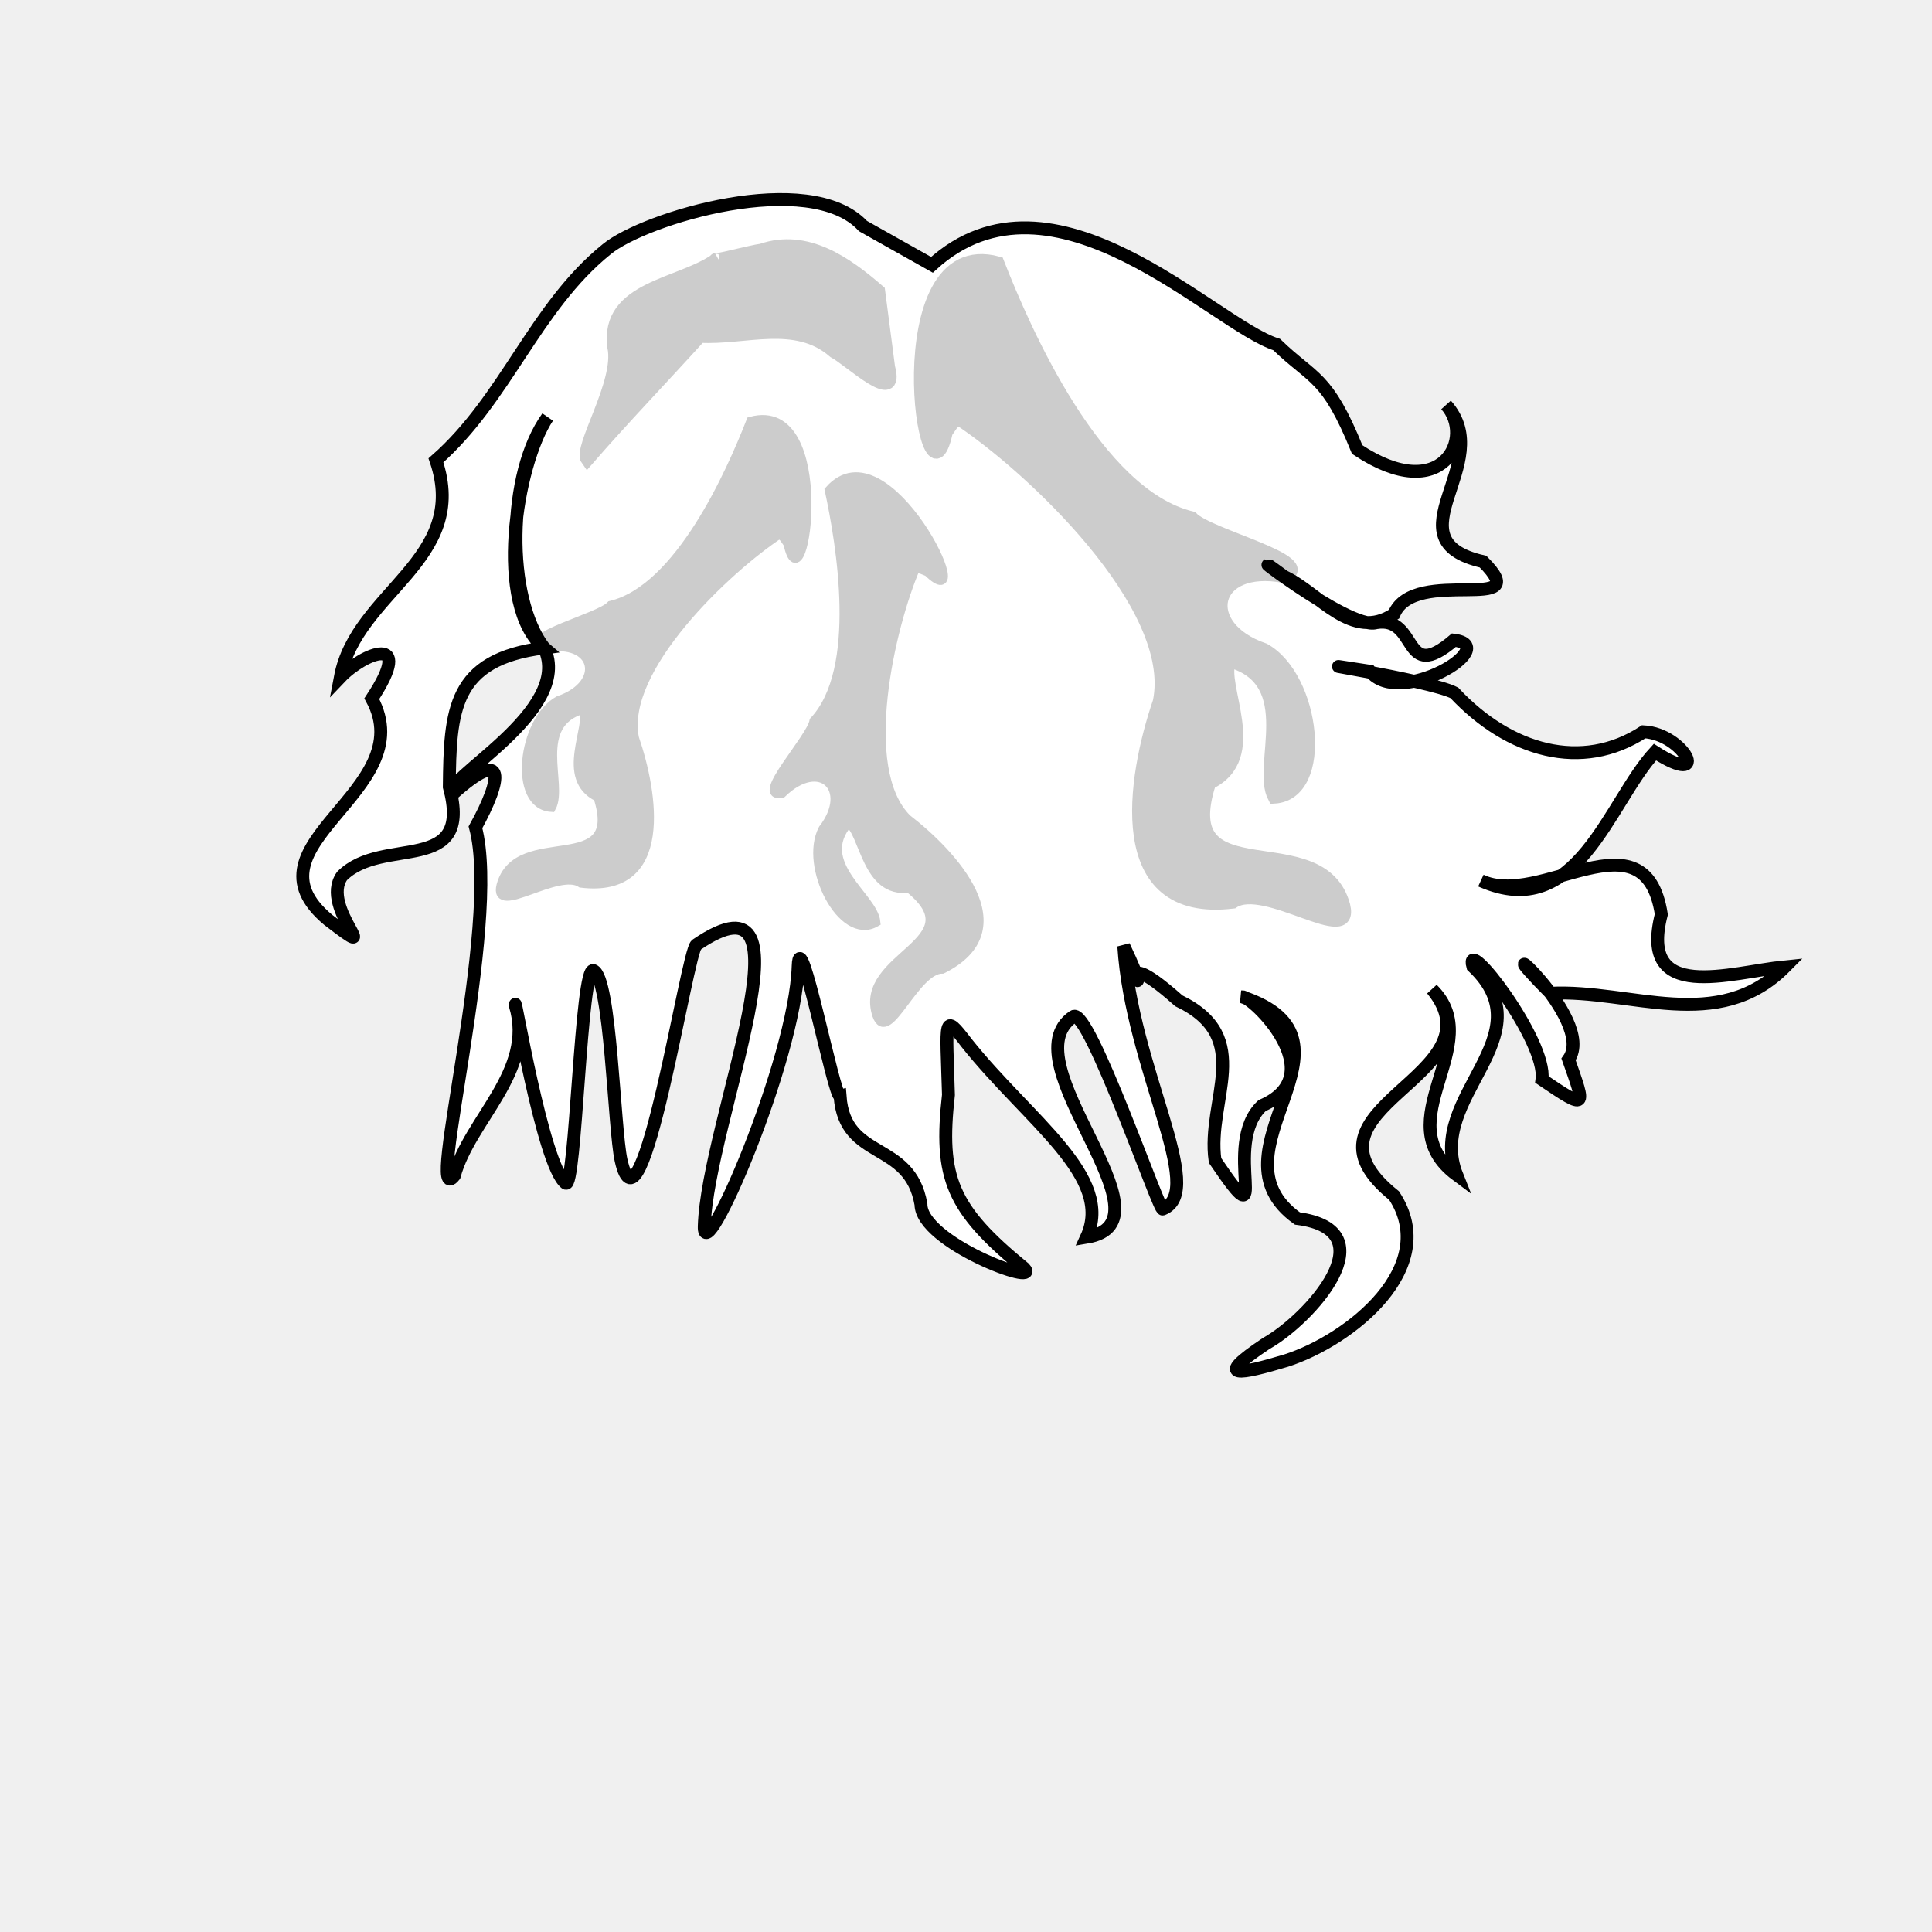
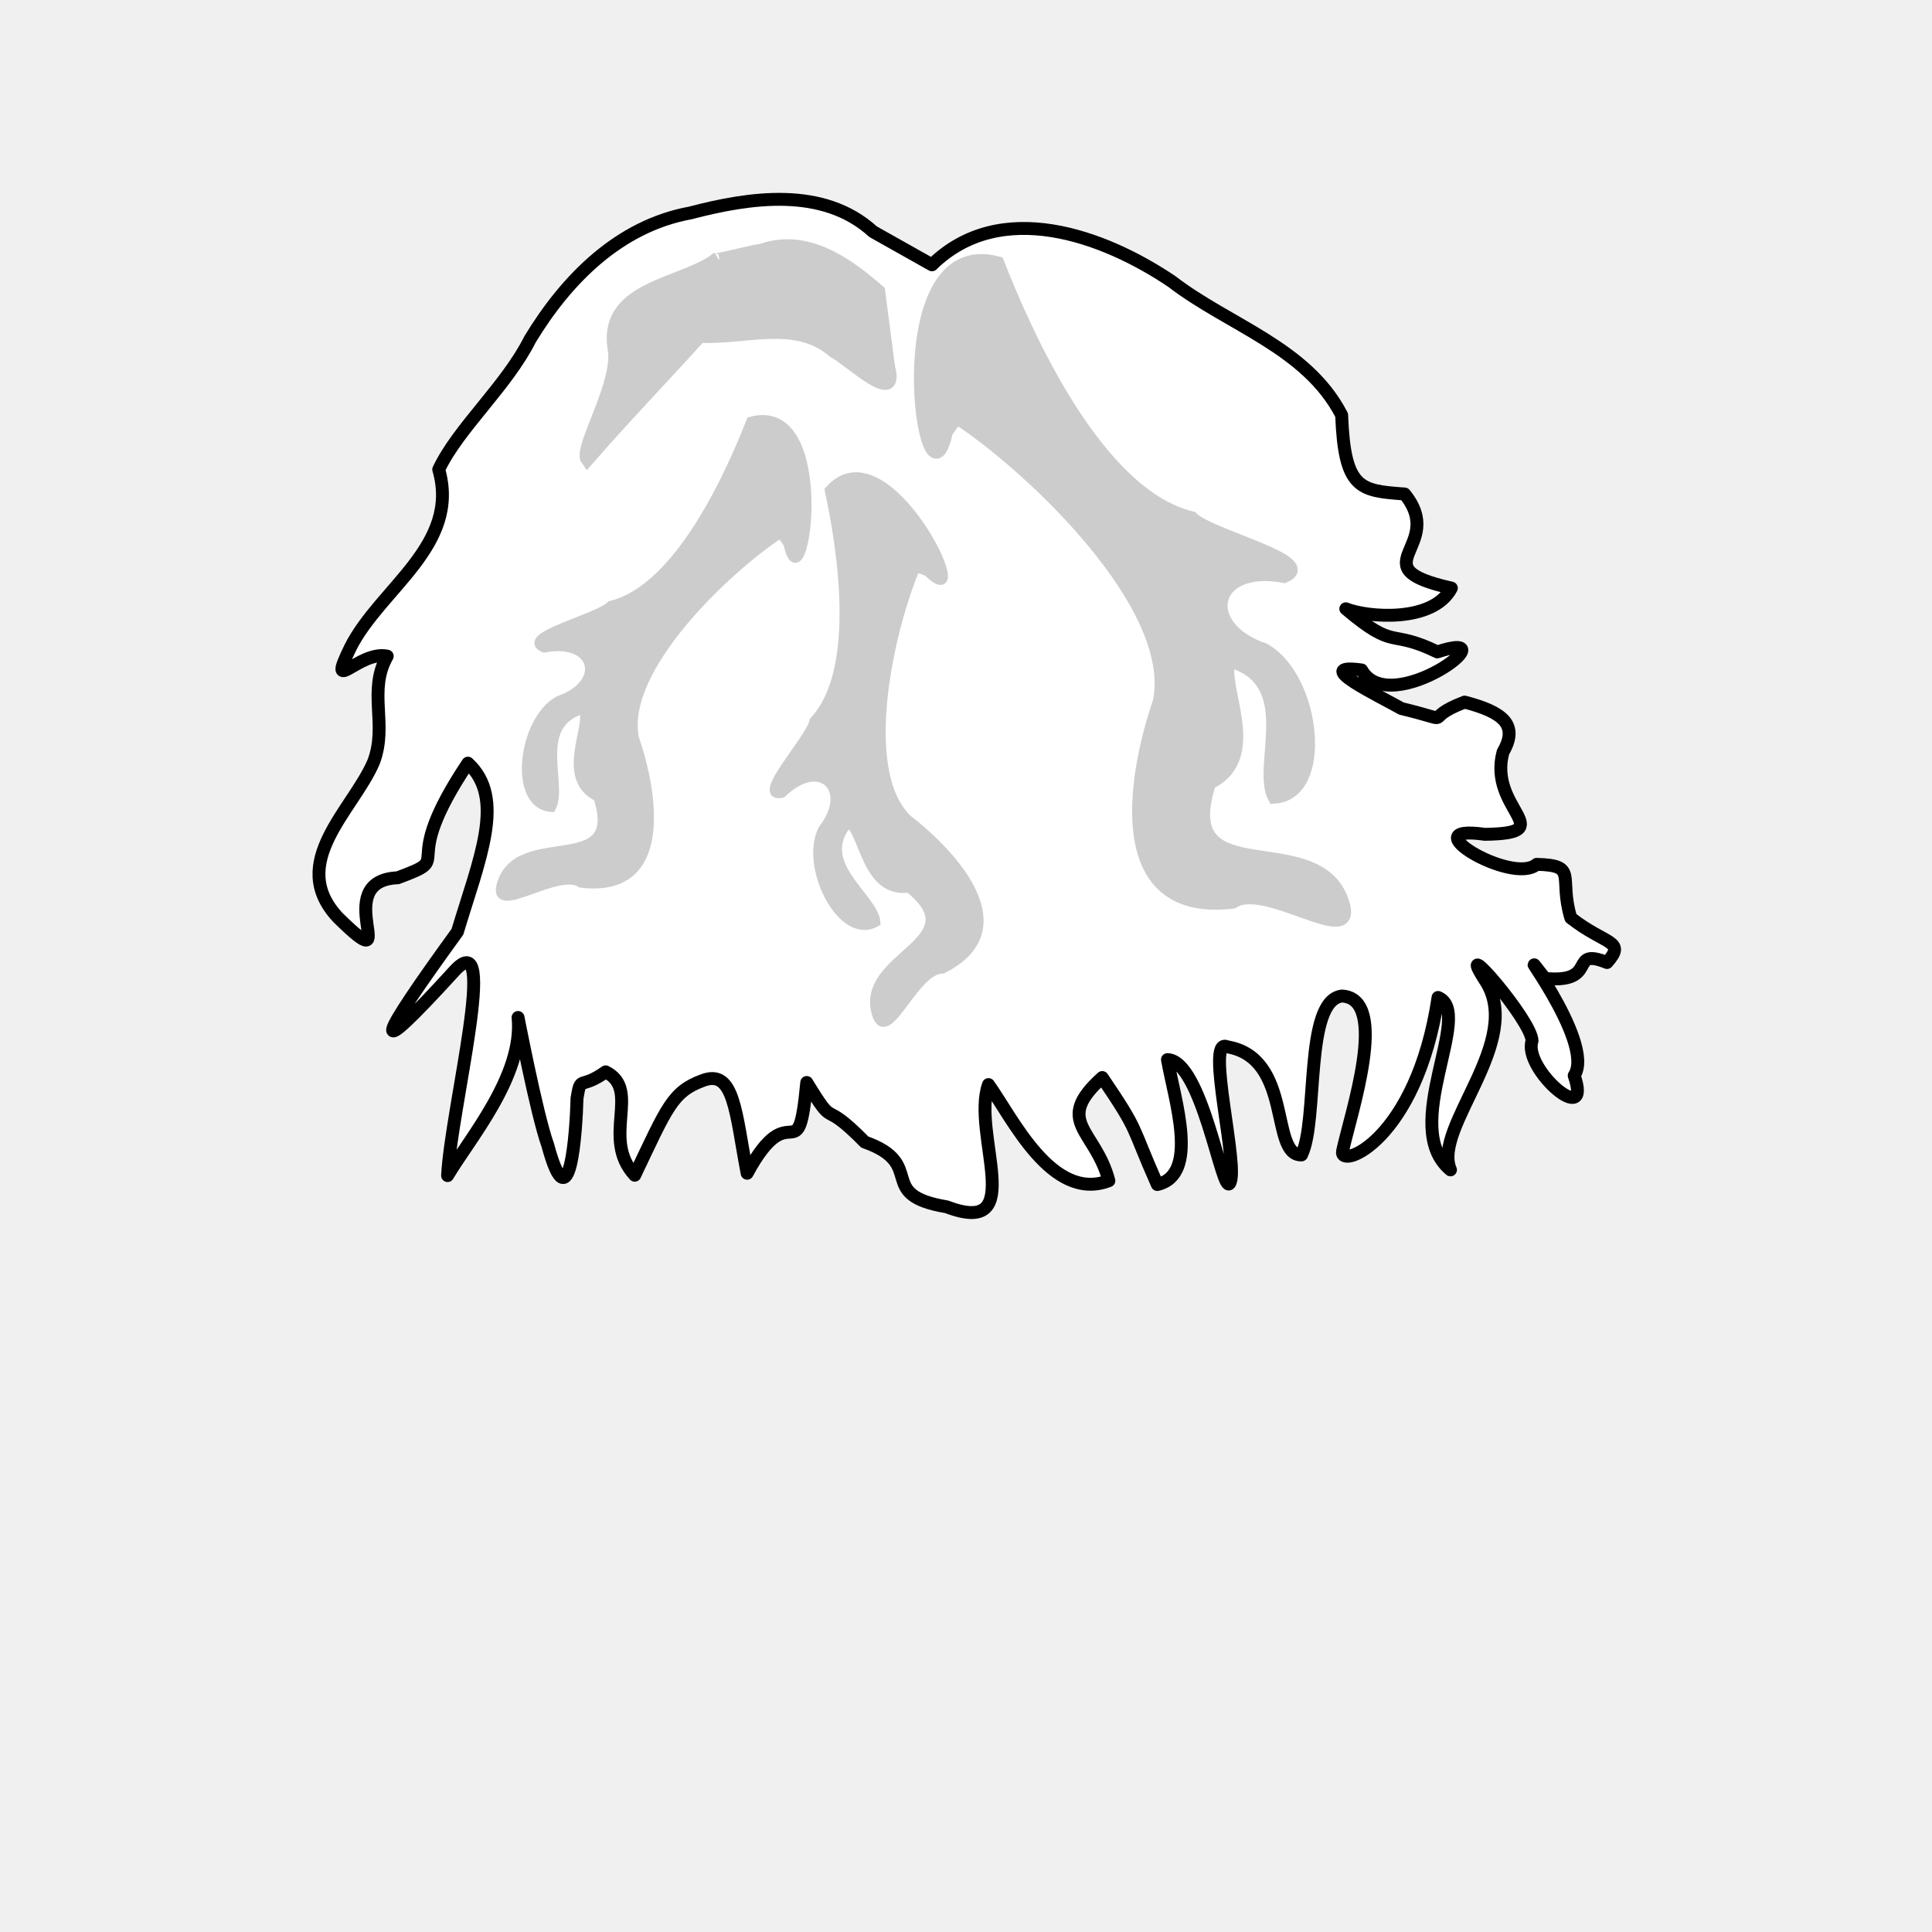
<svg xmlns="http://www.w3.org/2000/svg" width="150" height="150" viewBox="0 0 39.687 39.688" version="1.1" id="svg8">
  <defs id="defs2" />
  <g id="layer1" transform="translate(-54.18485,-191.6187)">
    <g id="g4578" transform="matrix(0.2554863,0,0,0.2554863,51.78265,166.5063)">
      <g transform="matrix(-3.914104,0,0,3.914104,379.8551,-707.1566)" id="layer1-0">
        <g transform="matrix(0.2554863,0,0,0.2554863,51.78265,166.5063)" id="g4578-2">
-           <path style="fill:#ffffff;stroke:#000000;stroke-width:1.036px;stroke-linecap:butt;stroke-linejoin:miter;stroke-opacity:1" d="m 92.838,175.019 c -9.745,-8.89 -22.658,4.832 -27.713,6.408 -2.961,2.863 -4.036,2.425 -6.48,8.446 -6.877,4.583 -9.494,-0.978 -7.144,-3.588 -4.168,4.654 4.728,10.847 -2.974,12.599 -4.329,4.345 5.511,0.285 7.16,4.223 3.399,2.242 5.963,-1.673 8.831,-3.024 4.842,-3.602 -5.182,4.394 -7.412,3.708 -3.43,-0.56 -2.032,5 -6.236,1.406 -3.905,0.477 4.391,5.475 6.749,2.502 7.831,-1.196 -4.739,0.677 -6.783,1.735 -4.406,4.705 -10.254,6.379 -15.225,3.131 -3.261,0.161 -5.523,4.598 -0.904,1.634 3.716,4.027 6.251,13.786 13.989,10.334 -4.778,2.278 -13.191,-5.705 -14.503,2.715 1.857,7.227 -5.532,4.645 -9.957,4.212 5.399,5.444 12.422,1.801 18.858,2.127 6.344,-6.402 -3.792,2.037 -1.442,5.322 -1.38,3.931 -1.53,4.1 2.137,1.619 -0.42,-3.104 6.305,-11.792 5.563,-9.104 -5.99,5.681 3.817,10.445 1.289,16.777 5.801,-4.313 -2.499,-10.499 1.979,-14.925 -5.788,7.086 11.937,9.47 3.059,16.582 -3.792,5.783 3.549,11.617 8.671,13.265 3.606,1.08 6.067,1.597 1.632,-1.362 -3.548,-1.991 -9.92,-9.109 -2.527,-10.063 7.567,-5.382 -6.141,-14.296 4.452,-17.826 -0.788,-0.106 -7.365,6.254 -1.62,8.746 3.394,3.147 -1.029,11.519 3.789,4.416 0.688,-4.888 -3.254,-9.88 2.913,-12.838 6.416,-5.702 1.306,2.139 4.425,-4.404 -0.615,9.792 -6.719,19.709 -3.143,21.14 0.204,0.497 5.962,-16.313 7.205,-15.468 5.331,3.622 -8.56,16.531 -1.069,17.744 -2.245,-4.878 4.637,-9.336 9.64,-15.618 1.916,-2.505 1.636,-1.935 1.465,4.172 0.751,6.654 -0.245,9.155 -6.095,13.938 -1.433,1.534 8.296,-2.062 8.305,-5.14 0.905,-5.196 6.12,-3.441 6.505,-8.693 0.481,0.129 3.248,-14.168 3.369,-10.463 0.248,7.632 7.662,24.601 7.551,20.919 -0.252,-8.387 -9.394,-29.469 0.634,-22.627 0.759,0.518 4.416,24.755 6.055,17.318 0.565,-2.562 0.831,-14.687 2.219,-15.249 1.027,-0.415 1.423,17.714 2.235,17.093 1.848,-1.412 4.214,-15.865 4.041,-14.263 -1.575,5.291 3.657,9.112 4.913,13.667 2.43,3.042 -3.789,-20.196 -1.702,-28.016 -2.111,-3.819 -2.621,-6.679 1.9,-2.62 1.087,-1.123 -9.856,-6.662 -7.424,-11.803 3.114,-4.038 3.008,-14.03 -0.274,-18.554 2.538,3.846 4.335,15.128 0.274,18.554 7.376,0.923 7.569,5.022 7.629,11.174 -1.949,7.222 5.36,3.879 8.624,7.165 1.826,2.591 -3.751,7.256 1.108,3.529 7.305,-6.075 -7.579,-10.294 -3.502,-17.784 -3.536,-5.379 0.682,-3.669 2.532,-1.726 -1.294,-6.892 -10.425,-9.416 -7.689,-17.44 -5.652,-4.964 -7.939,-12.301 -13.728,-16.974 -3.031,-2.515 -16.312,-6.496 -20.611,-1.864 z" id="path853" />
+           <path style="fill:#ffffff;stroke:#000000;stroke-width:1.037;stroke-linecap:butt;stroke-linejoin:round;stroke-miterlimit:4;stroke-dasharray:none;stroke-opacity:1" d="m 92.838,175.019 c -5.498,-5.389 -13.789,-2.369 -19.293,1.344 -4.597,3.539 -10.835,5.298 -13.649,10.74 -0.228,5.955 -1.469,6.085 -5.06,6.342 -3.465,4.259 3.852,5.859 -3.762,7.566 1.466,2.805 6.733,2.368 8.489,1.665 -4.07,3.444 -3.432,1.557 -7.36,3.468 -6.133,-2.038 3.779,5.516 6.09,1.45 4.196,-0.571 -1.514,2.138 -3.206,3.105 -4.774,1.147 -1.3,0.922 -5.079,-0.521 -3.065,0.801 -4.373,1.813 -3.087,4.02 1.249,4.613 -4.736,6.518 1.456,6.613 6.129,-0.884 -2.2,4.126 -4.161,2.413 -3.386,0.084 -1.742,0.99 -2.747,4.309 -2.807,2.197 -4.488,1.795 -2.91,3.583 3.201,-1.271 0.566,1.706 4.992,1.28 3.379,-4.309 -4.174,5.083 -2.353,7.812 -1.526,4.396 4.151,-0.548 3.388,-2.791 0.021,-1.657 6.334,-8.89 3.822,-4.939 -3.352,4.899 4.243,11.896 2.737,15.312 4.156,-3.432 -1.961,-12.653 1,-13.864 1.728,11.552 7.999,13.874 7.676,12.354 -0.62,-2.925 -3.809,-12.265 0.052,-12.467 3.06,0.361 1.884,10.033 3.252,12.775 2.56,0.055 0.662,-7.814 5.994,-8.698 1.772,-0.826 -1.044,9.853 -0.209,10.995 0.603,0.824 2.225,-9.87 4.992,-9.961 -0.57,3.234 -2.591,9.263 0.816,10.044 2.196,-4.946 1.378,-4.103 4.428,-8.602 3.96,3.572 0.542,4.176 -0.533,8.297 4.599,1.754 7.79,-5.115 9.681,-7.731 1.395,3.911 -3.254,12.351 3.359,9.829 5.811,-0.968 1.531,-3.418 6.586,-5.207 3.68,-3.75 2.177,-0.725 4.666,-4.79 0.717,7.535 1.209,0.67 4.793,7.297 0.938,-4.852 1.023,-8.455 3.599,-7.445 2.421,0.897 2.857,2.191 5.438,7.603 2.748,-2.972 -0.553,-6.875 2.34,-8.311 2.096,1.499 1.976,0.189 2.302,2.119 0.062,2.561 0.563,10.421 2.35,3.78 0.925,-2.557 2.513,-10.952 2.387,-10.239 -0.442,4.666 3.917,9.724 5.67,12.682 -0.269,-5.375 -4.22,-20.477 -0.541,-16.445 7.184,7.873 6.099,5.585 -0.249,-3.155 -1.761,-5.857 -3.915,-10.746 -0.845,-13.562 5.86,8.777 0.767,7.403 5.644,9.216 5.694,0.232 -0.702,8.597 4.799,3.204 4.134,-4.417 -1.219,-8.661 -2.861,-12.52 -1.151,-3.011 0.496,-5.707 -1.095,-8.506 2.275,-0.481 4.929,3.344 2.958,-0.703 -2.391,-4.743 -8.86,-8.198 -7.098,-14.304 -1.571,-3.328 -5.447,-6.689 -7.344,-10.469 -2.914,-4.807 -7.141,-9.106 -12.883,-10.157 -4.802,-1.26 -10.696,-2.142 -14.696,1.506 -1.579,0.888 -3.157,1.776 -4.736,2.664 z" id="path853" />
          <path id="path855" d="m 90.767,187.357 c -5.854,3.845 -17.812,15.06 -16.203,22.792 2.076,6.062 3.97,17.313 -5.926,16.115 -2.556,-1.73 -9.764,3.742 -8.915,0.285 1.81,-6.755 13.777,-0.604 10.792,-9.856 -4.347,-2.102 -0.716,-7.904 -1.618,-9.816 -5.789,1.648 -2.229,8.44 -3.573,10.948 -4.33,-0.251 -3.219,-9.654 0.811,-11.873 5.335,-1.823 4.248,-6.977 -1.617,-5.87 -2.897,-1.202 6.098,-3.296 7.429,-4.723 7.668,-1.838 13.41,-14.912 15.595,-20.5 9.347,-2.535 5.871,21.582 4.14,13.616 l -0.444,-0.644 z" style="opacity:0.2;fill:#000000;stroke:#000000;stroke-width:1.036px;stroke-linecap:butt;stroke-linejoin:miter;stroke-opacity:1" />
          <path id="path862" d="m 110.107,174.535 c 2.865,2.128 8.958,2.241 8.315,7.087 -0.629,2.837 2.832,8.147 2.135,9.084 -2.942,-3.38 -6.056,-6.614 -9.064,-9.937 -3.599,0.21 -7.708,-1.445 -10.782,1.236 -1.234,0.632 -5.279,4.55 -4.389,1.249 0.266,-2.041 0.532,-4.081 0.799,-6.122 2.594,-2.255 5.798,-4.544 9.417,-3.296 0.719,0.08 4.51,1.072 3.569,0.699 z" style="opacity:0.2;fill:#000000;stroke:#000000;stroke-width:1.036px;stroke-linecap:butt;stroke-linejoin:miter;stroke-opacity:1" />
          <path style="opacity:0.2;fill:#000000;stroke:#000000;stroke-width:0.748px;stroke-linecap:butt;stroke-linejoin:miter;stroke-opacity:1" d="m 105.065,196.634 c 4.227,2.777 12.861,10.874 11.699,16.457 -1.499,4.377 -2.867,12.501 4.279,11.635 1.846,-1.249 7.05,2.702 6.437,0.206 -1.307,-4.877 -9.948,-0.436 -7.792,-7.117 3.139,-1.518 0.517,-5.707 1.168,-7.087 4.18,1.19 1.609,6.094 2.58,7.905 3.126,-0.181 2.324,-6.97 -0.585,-8.573 -3.852,-1.316 -3.067,-5.038 1.167,-4.239 2.091,-0.868 -4.403,-2.38 -5.364,-3.41 -5.536,-1.327 -9.682,-10.767 -11.26,-14.802 -6.749,-1.83 -4.239,15.583 -2.989,9.831 l 0.321,-0.465 z" id="path878" />
          <path id="path880" d="m 94.161,199.39 c 1.995,4.647 4.733,16.163 0.685,20.18 -3.664,2.825 -9.285,8.848 -2.846,12.066 2.229,-0.024 4.391,6.141 5.257,3.721 1.599,-4.789 -8.058,-5.849 -2.576,-10.233 3.456,0.465 3.578,-4.476 4.883,-5.268 2.831,3.298 -2.018,5.971 -2.207,8.017 2.708,1.573 5.783,-4.533 4.239,-7.474 -2.488,-3.222 0.219,-5.894 3.311,-2.892 2.223,0.429 -2.361,-4.413 -2.595,-5.803 -3.887,-4.16 -2.14,-14.321 -1.231,-18.557 -4.621,-5.248 -12.129,10.663 -7.915,6.553 l 0.524,-0.211 z" style="opacity:0.2;fill:#000000;stroke:#000000;stroke-width:0.748px;stroke-linecap:butt;stroke-linejoin:miter;stroke-opacity:1" />
        </g>
      </g>
    </g>
  </g>
</svg>
